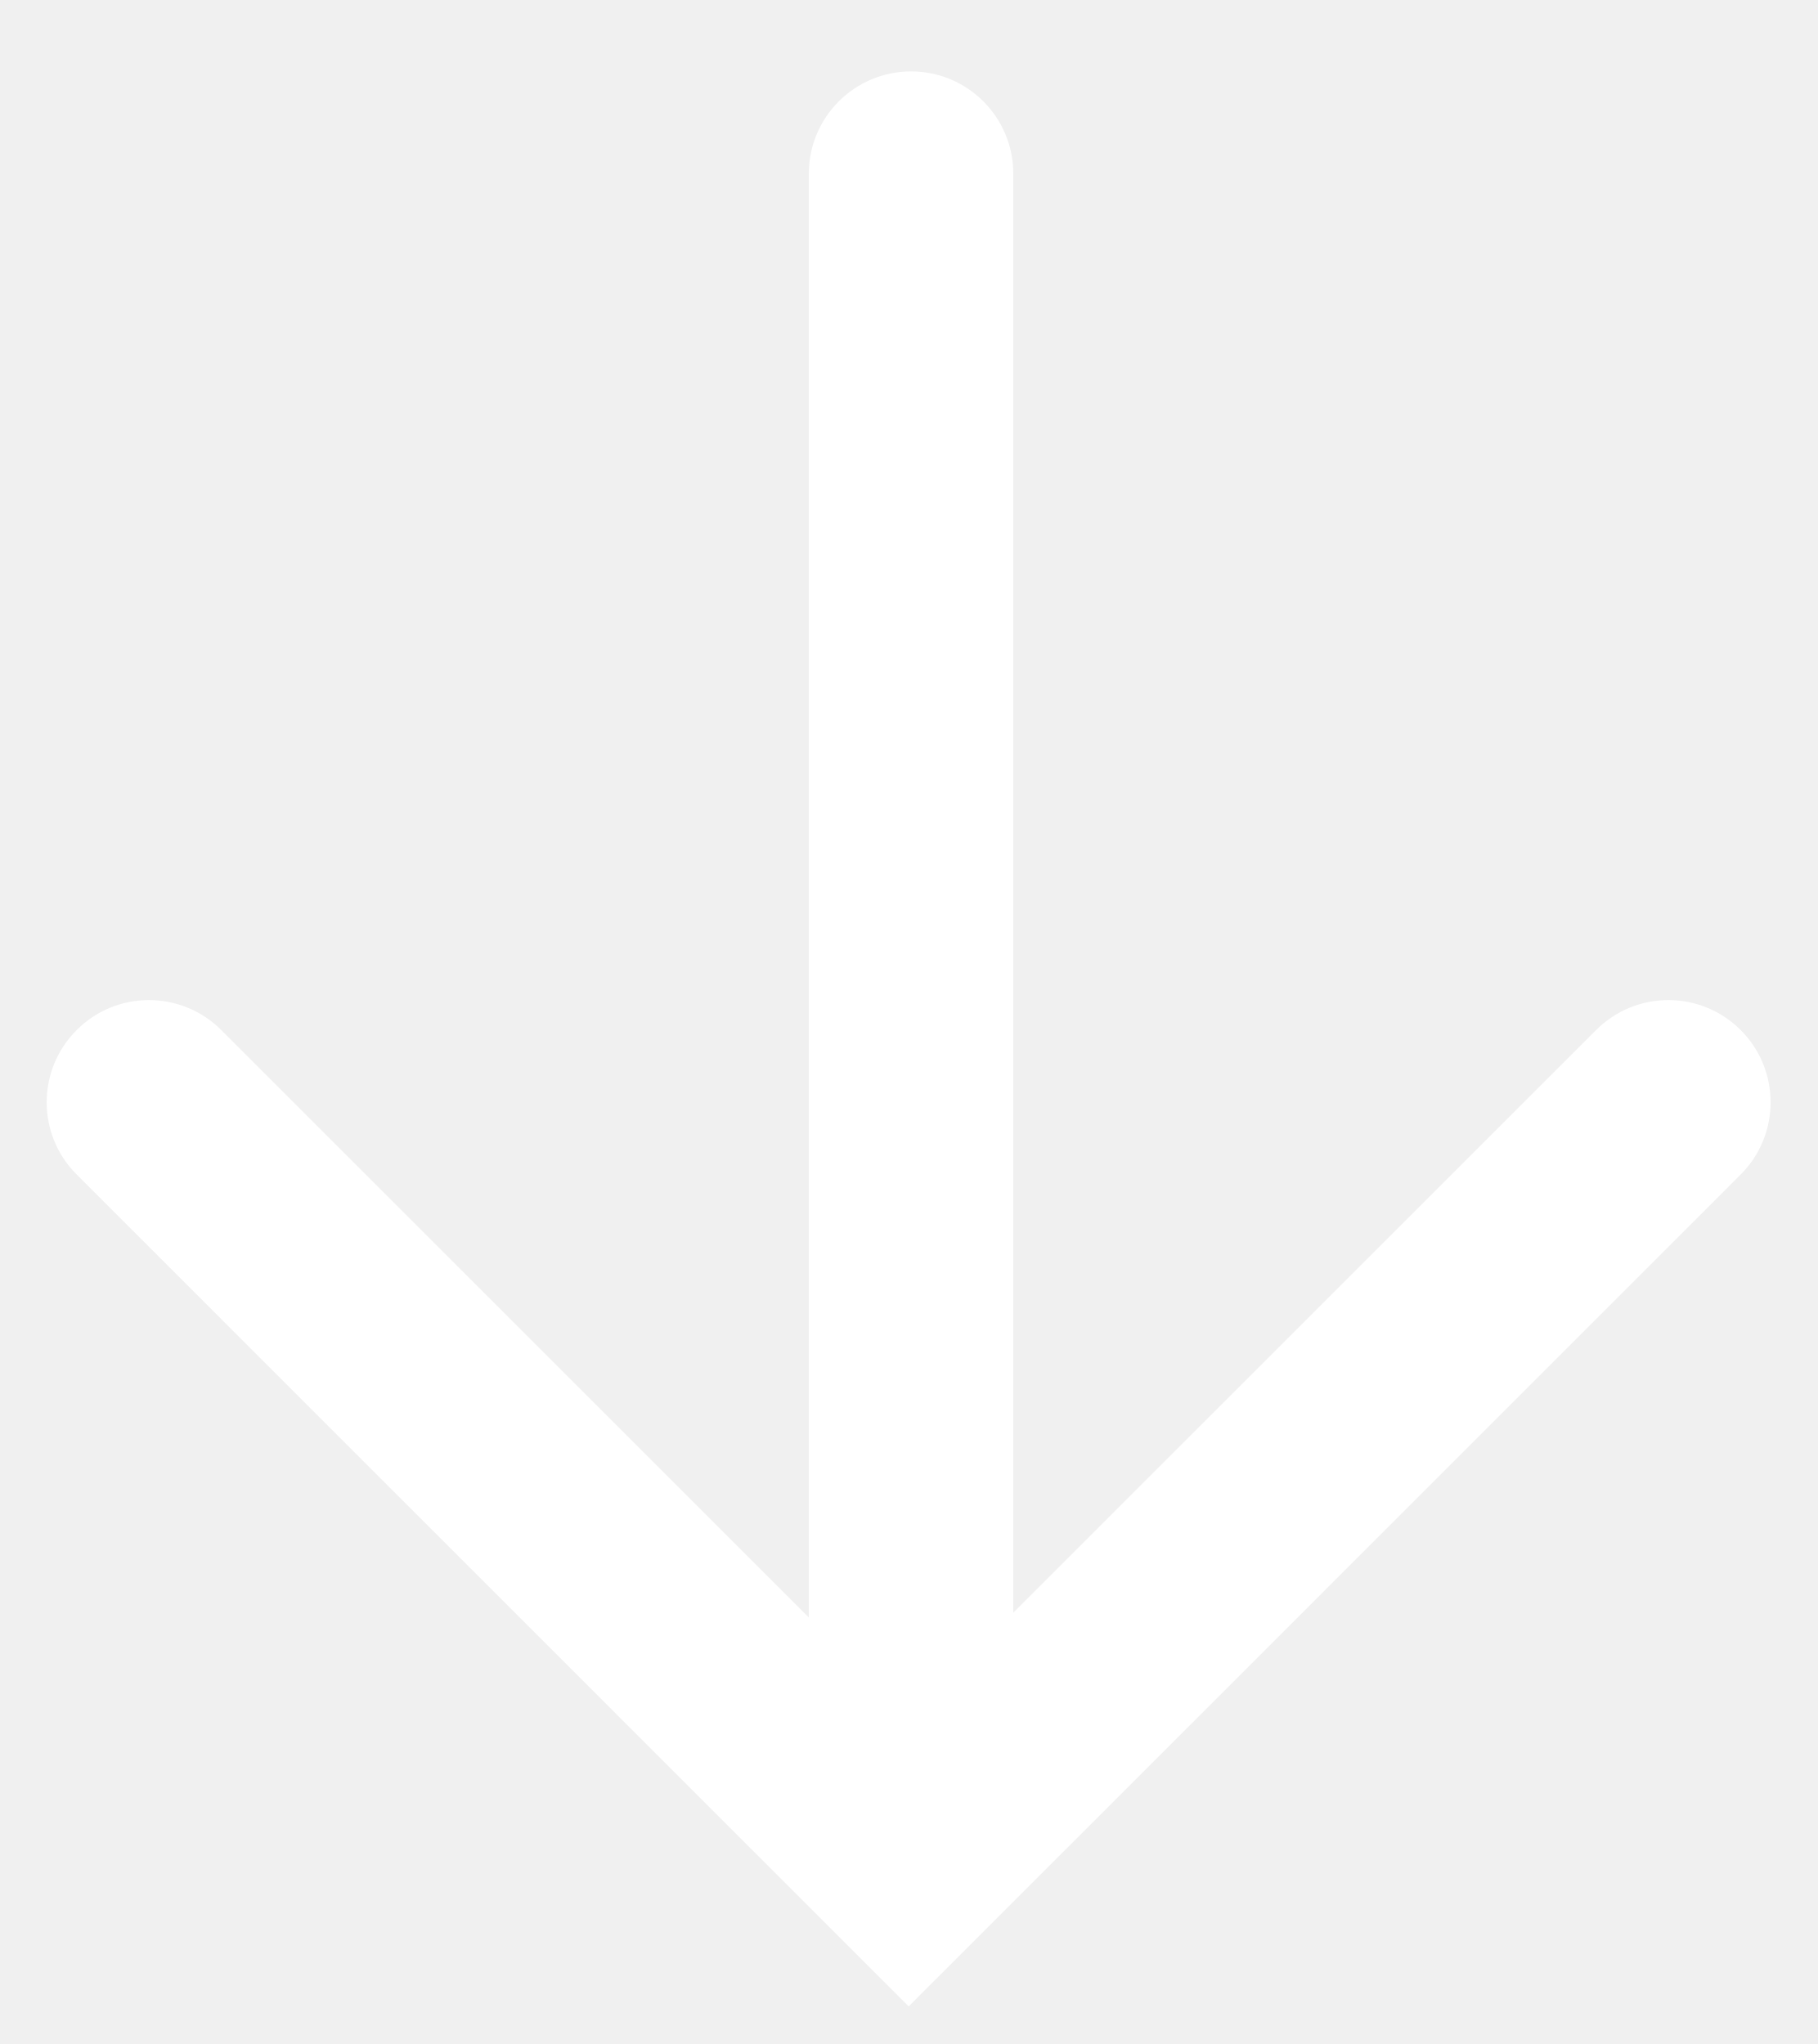
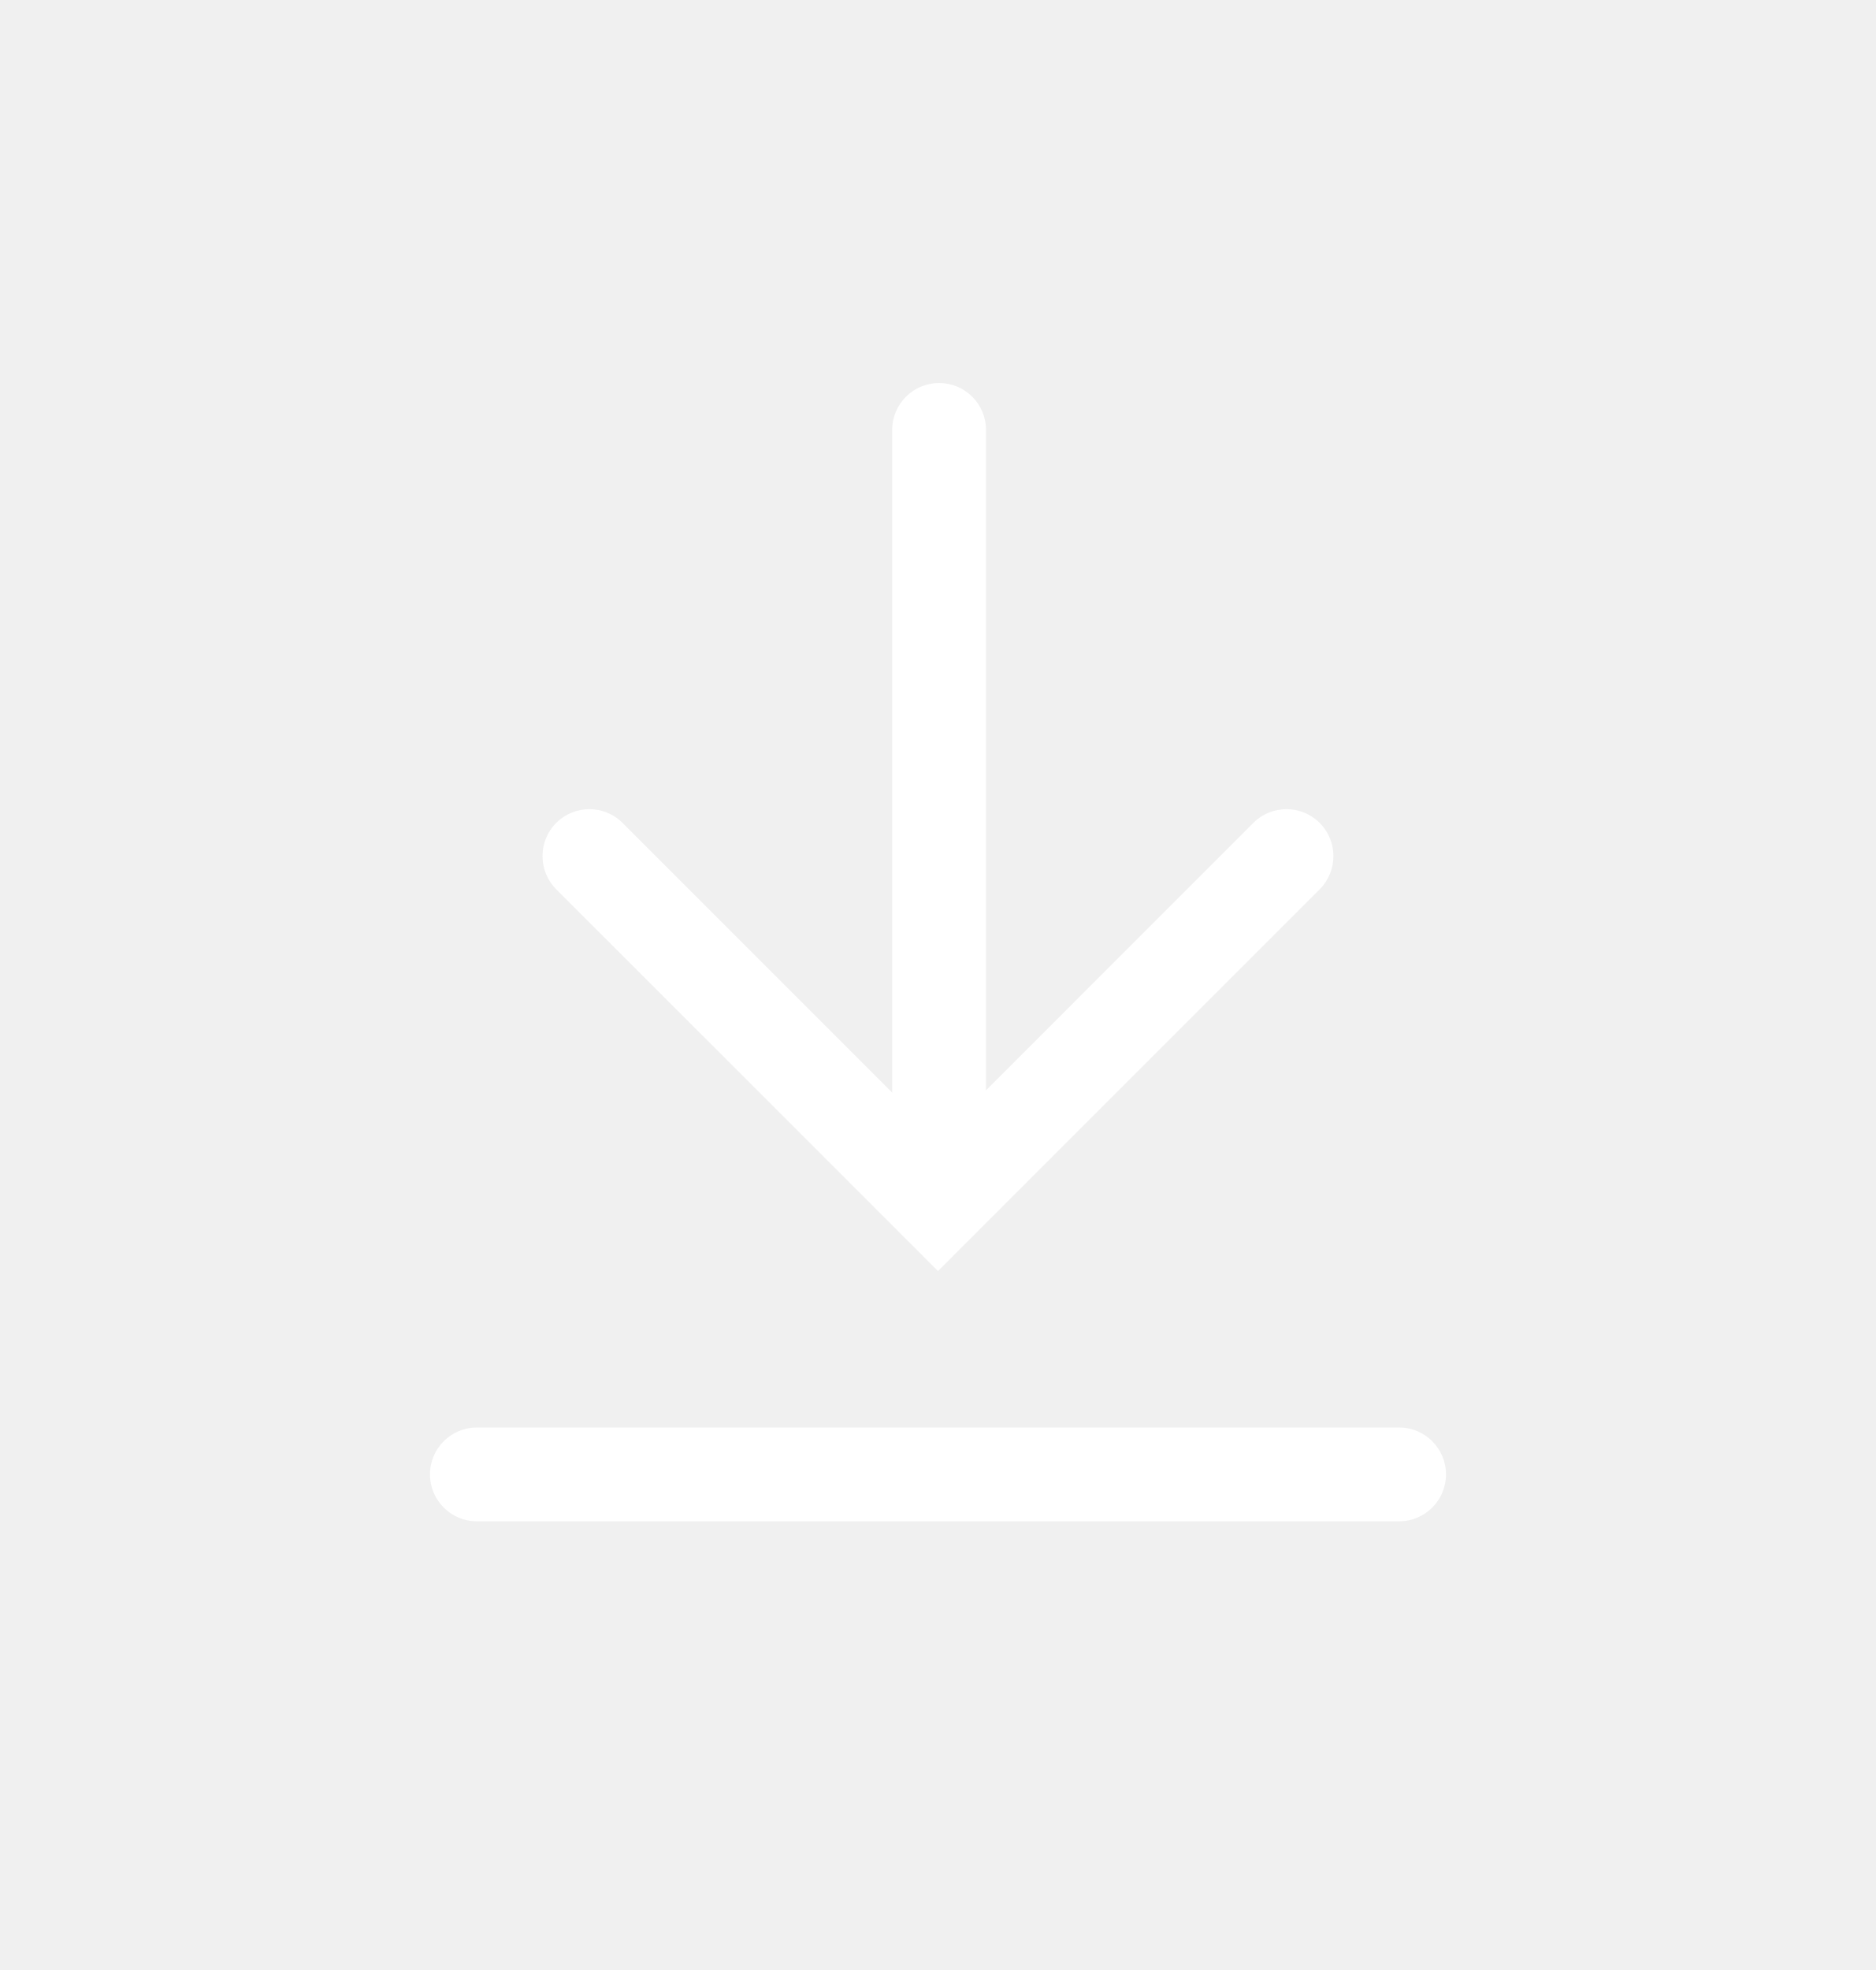
- <svg xmlns="http://www.w3.org/2000/svg" width="16" height="18" viewBox="0 0 16 18" fill="none">
-   <path fill-rule="evenodd" clip-rule="evenodd" d="M0.675 9.071C1.026 8.719 1.596 8.719 1.948 9.071L8 15.123L14.052 9.071C14.404 8.719 14.973 8.719 15.325 9.071C15.676 9.422 15.676 9.992 15.325 10.343L8 17.669L0.675 10.343C0.323 9.992 0.323 9.422 0.675 9.071Z" fill="white" />
-   <path fill-rule="evenodd" clip-rule="evenodd" d="M8.021 0.629C8.518 0.629 8.921 1.032 8.921 1.529V15.757C8.921 16.254 8.518 16.657 8.021 16.657C7.524 16.657 7.121 16.254 7.121 15.757V1.529C7.121 1.032 7.524 0.629 8.021 0.629Z" fill="white" />
+ <svg xmlns="http://www.w3.org/2000/svg" width="20" height="21" viewBox="0 0 20 21" fill="none">
+   <path fill-rule="evenodd" clip-rule="evenodd" d="M4.584 15.717C4.584 15.441 4.808 15.217 5.084 15.217H14.916C15.192 15.217 15.416 15.441 15.416 15.717C15.416 15.993 15.192 16.217 14.916 16.217H5.084C4.808 16.217 4.584 15.993 4.584 15.717Z" fill="white" />
+   <path fill-rule="evenodd" clip-rule="evenodd" d="M5.93 8.772C6.126 8.577 6.442 8.577 6.637 8.772L10 12.135L13.362 8.772C13.557 8.577 13.874 8.577 14.069 8.772C14.265 8.968 14.265 9.284 14.069 9.48L10 13.549L5.93 9.48C5.735 9.284 5.735 8.968 5.93 8.772Z" fill="white" />
+   <path fill-rule="evenodd" clip-rule="evenodd" d="M10.012 4.083C10.288 4.083 10.512 4.306 10.512 4.583V12.487C10.512 12.763 10.288 12.987 10.012 12.987C9.736 12.987 9.512 12.763 9.512 12.487V4.583C9.512 4.306 9.736 4.083 10.012 4.083Z" fill="white" />
</svg>
